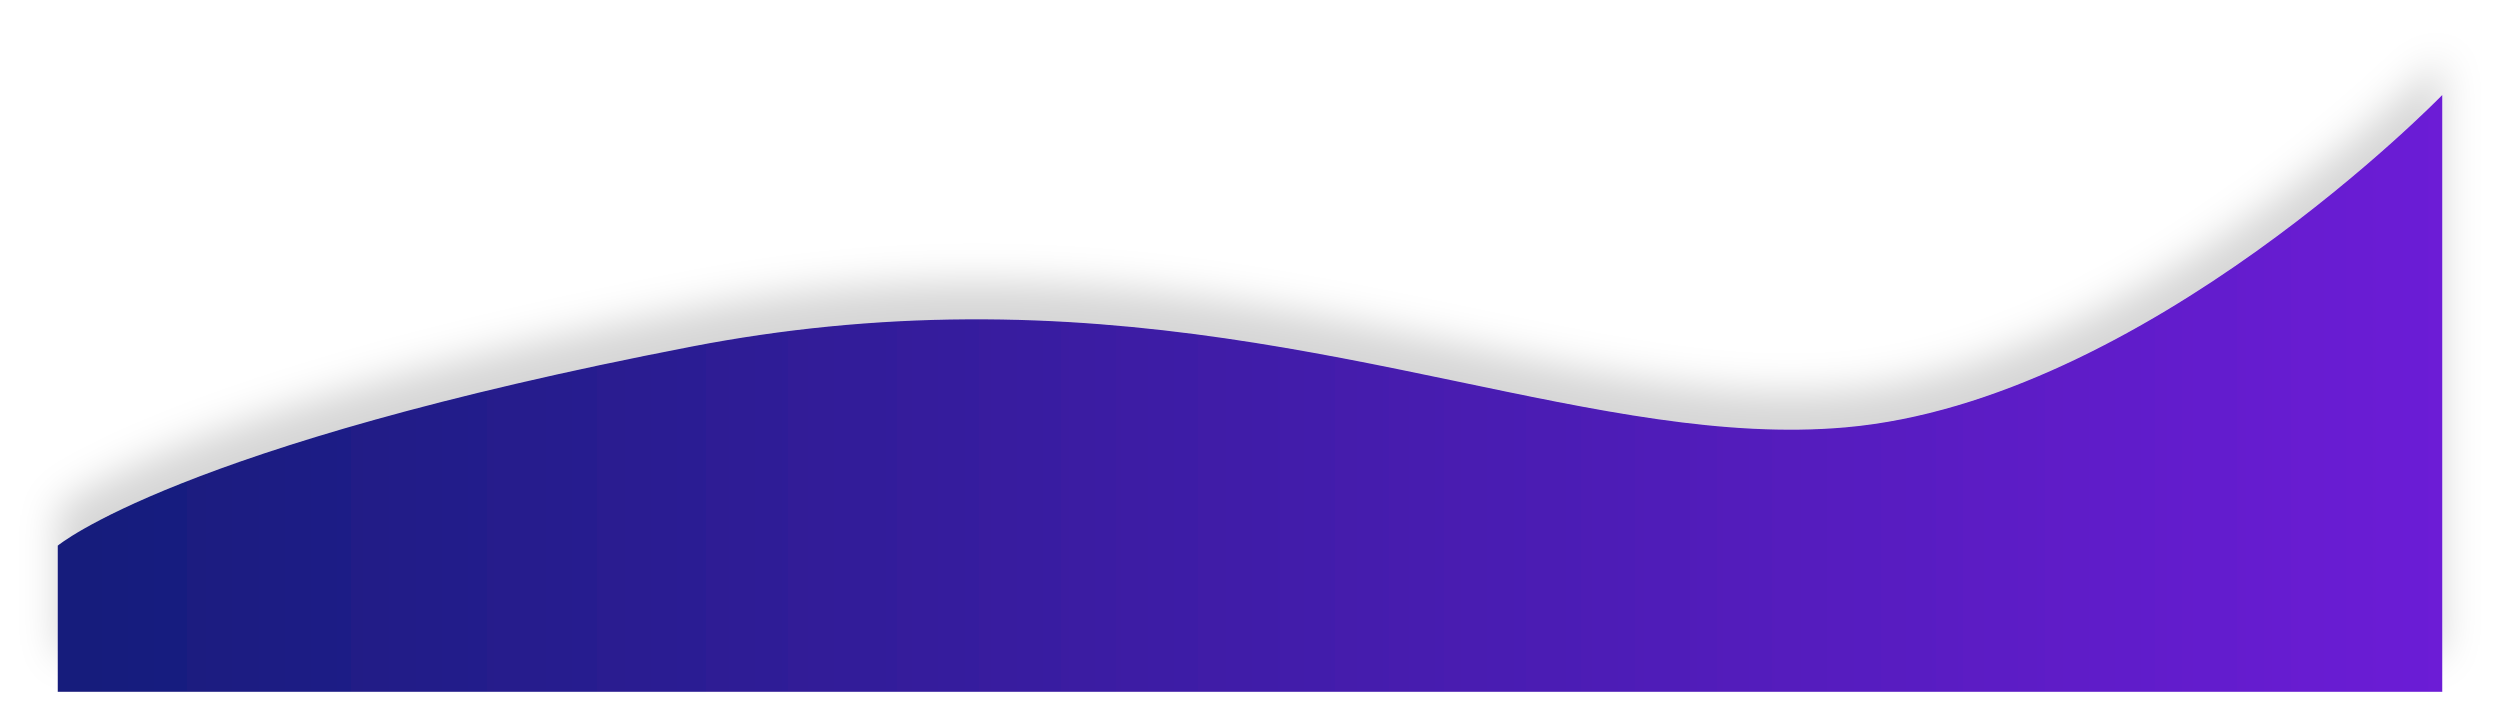
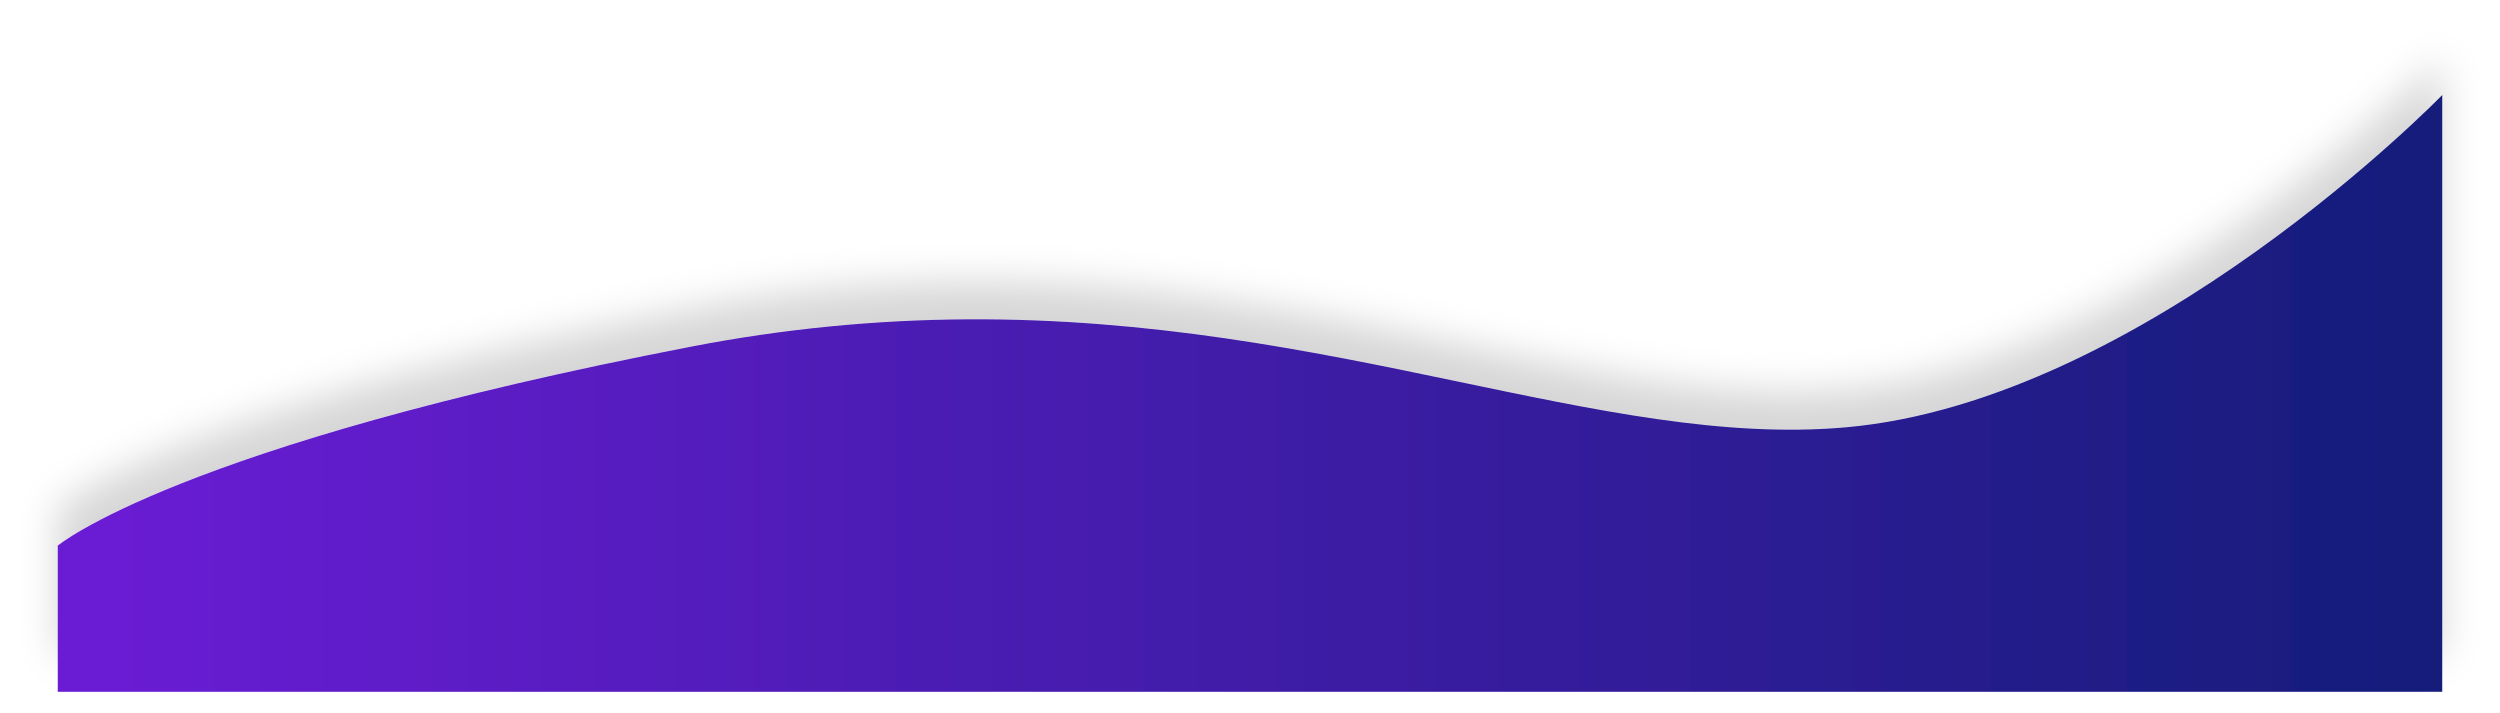
<svg xmlns="http://www.w3.org/2000/svg" width="100%" height="100%" viewBox="0 0 2013 573.543">
  <defs>
    <linearGradient id="linear-gradient" y1="1" x2="0.991" y2="1" gradientUnits="objectBoundingBox">
-       <stop offset="0" stop-color="#141e7a" />
-       <stop offset="1" stop-color="#6c1bd6" />
+       <stop offset="0" stop-color="#6c1bd6" />
+       <stop offset="1" stop-color="#141e7a" />
    </linearGradient>
    <filter id="Path_277" x="0" y="0" width="2013" height="573.543" filterUnits="userSpaceOnUse">
      <feOffset dy="-30" input="SourceAlpha" />
      <feGaussianBlur stdDeviation="15.5" result="blur" />
      <feFlood flood-opacity="0.161" />
      <feComposite operator="in" in2="blur" />
      <feComposite in="SourceGraphic" />
    </filter>
  </defs>
  <g transform="matrix(1, 0, 0, 1, 0, 0)" filter="url(#Path_277)">
    <path id="Path_277-2" data-name="Path 277" d="M0,790.954s95.258-80.141,510.16-160.275a1202.014,1202.014,0,0,1,222.313-21.965c295.21-1.737,511.511,104.125,706.983,86.979C1680.778,674.525,1920,428.075,1920,428.075V908.618H0Z" transform="translate(46.5 -351.58)" fill="url(#linear-gradient)" />
  </g>
</svg>
